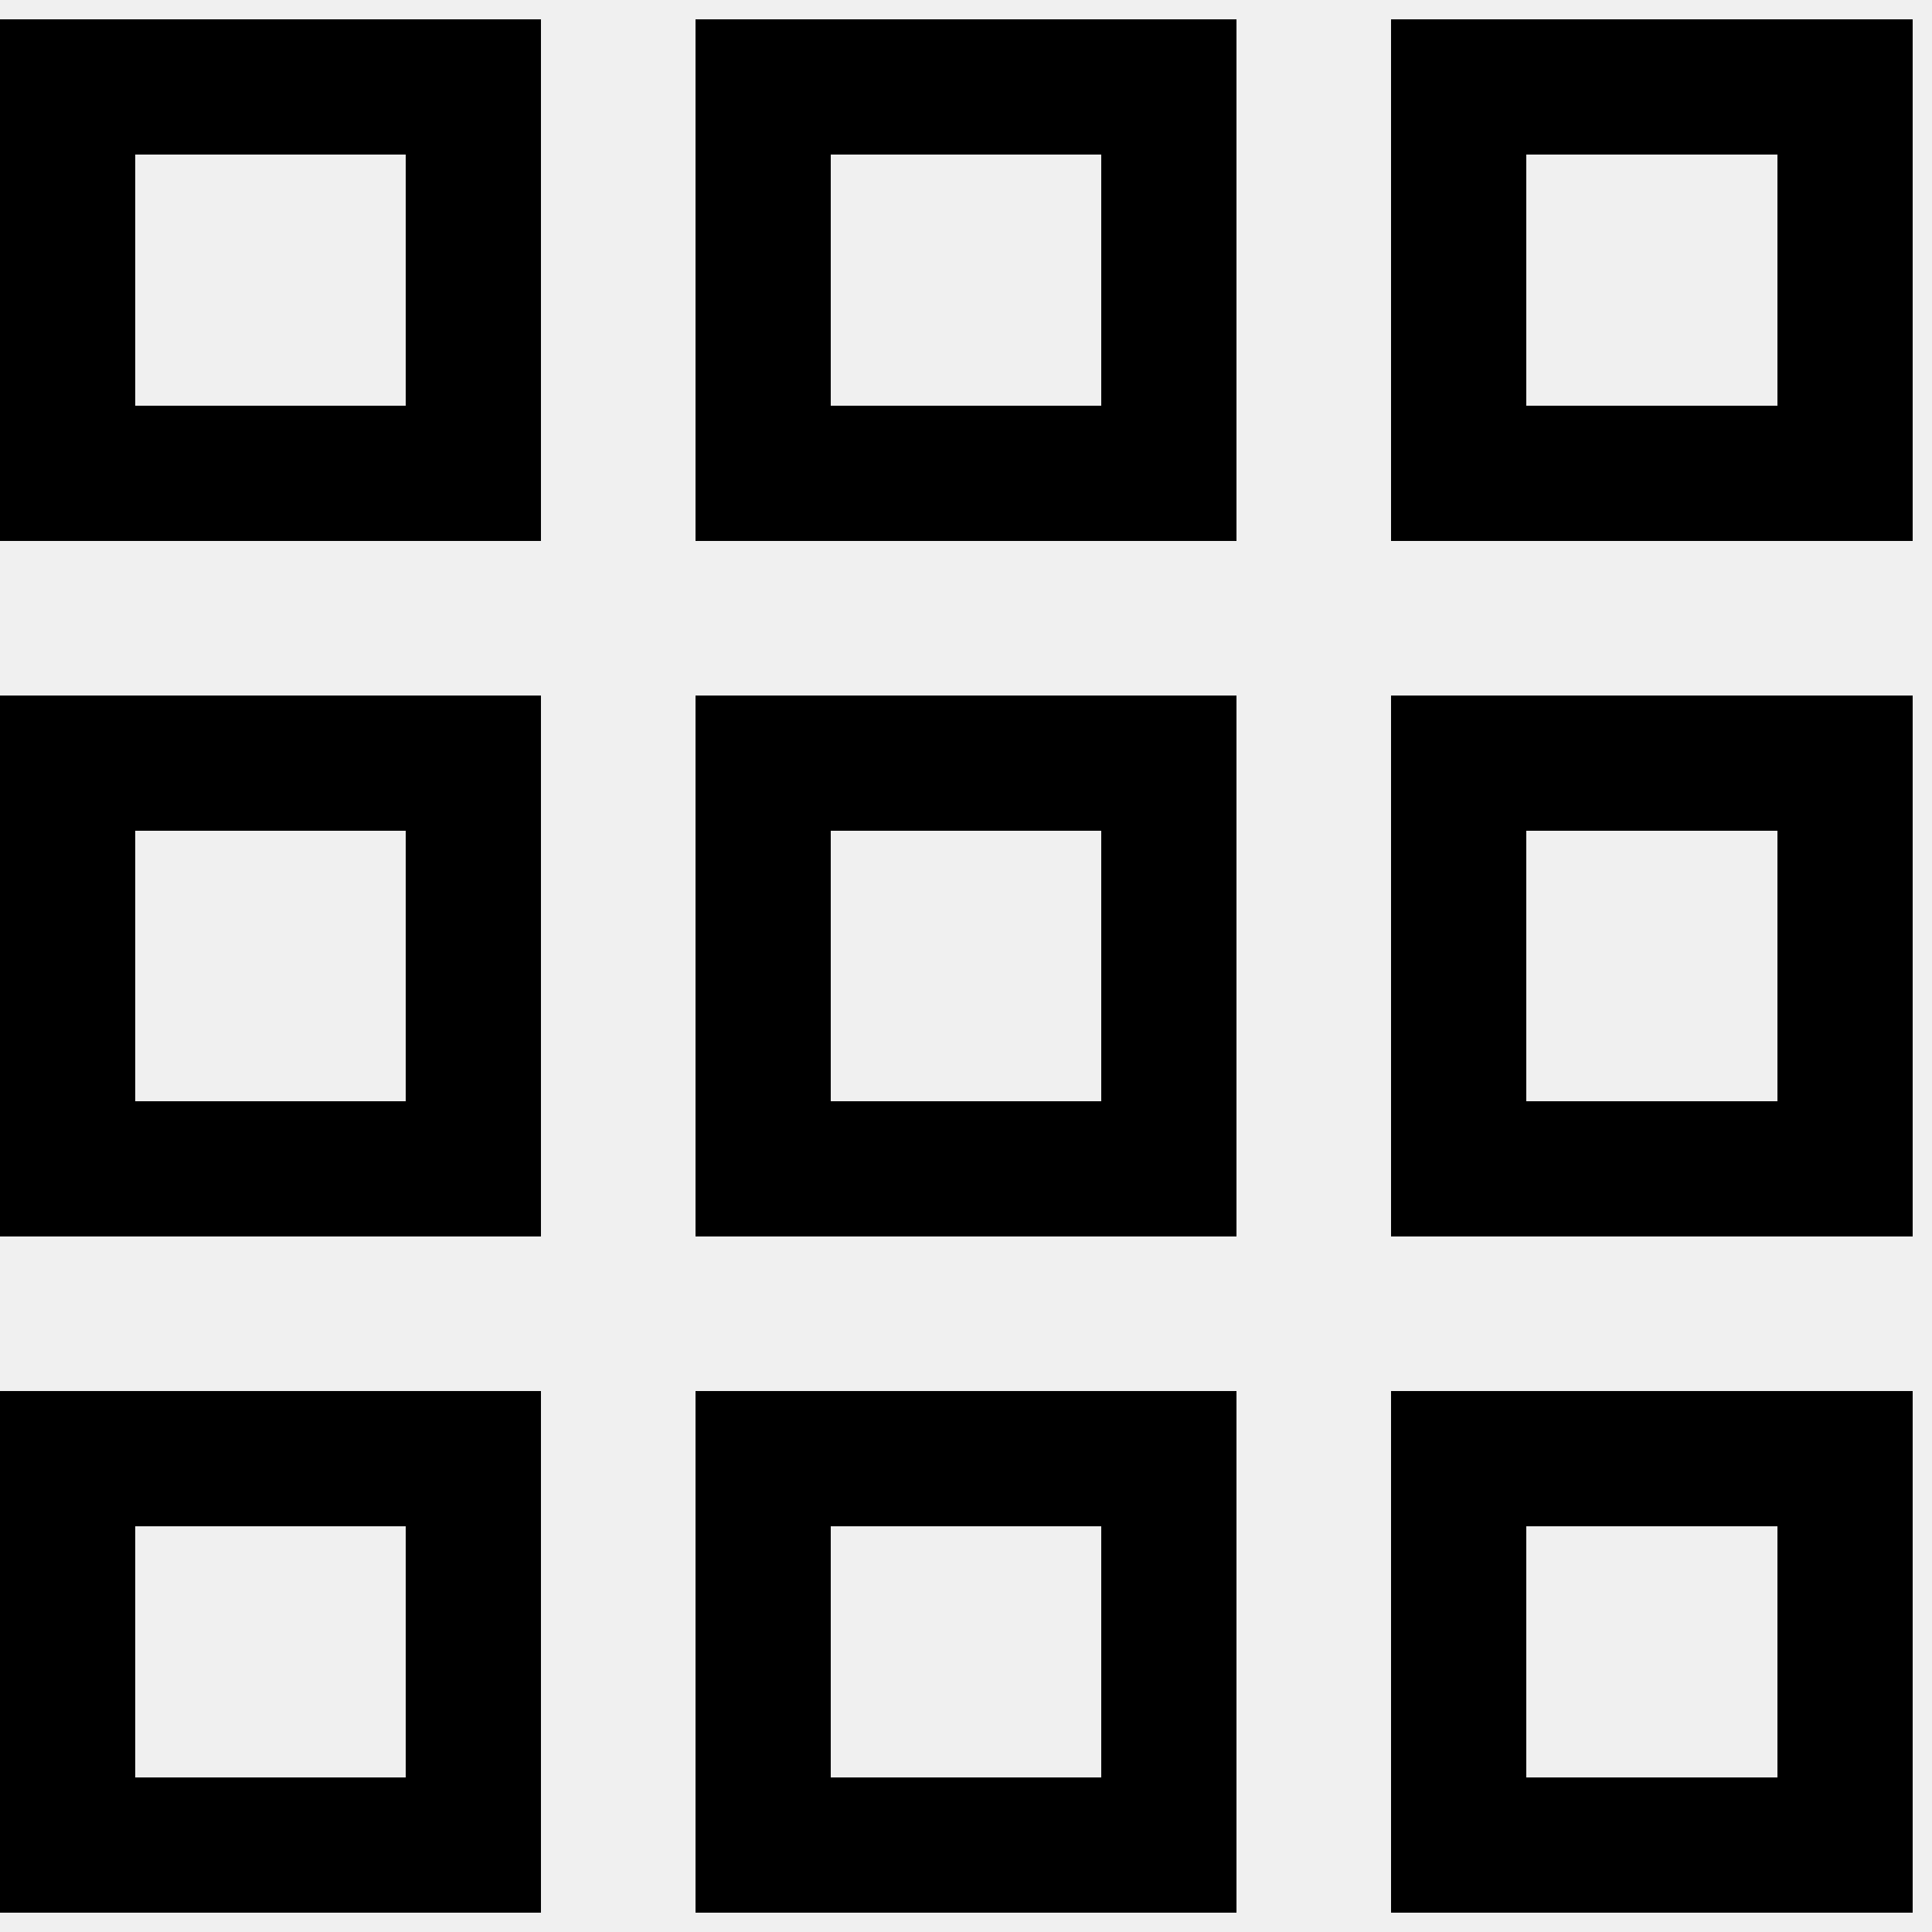
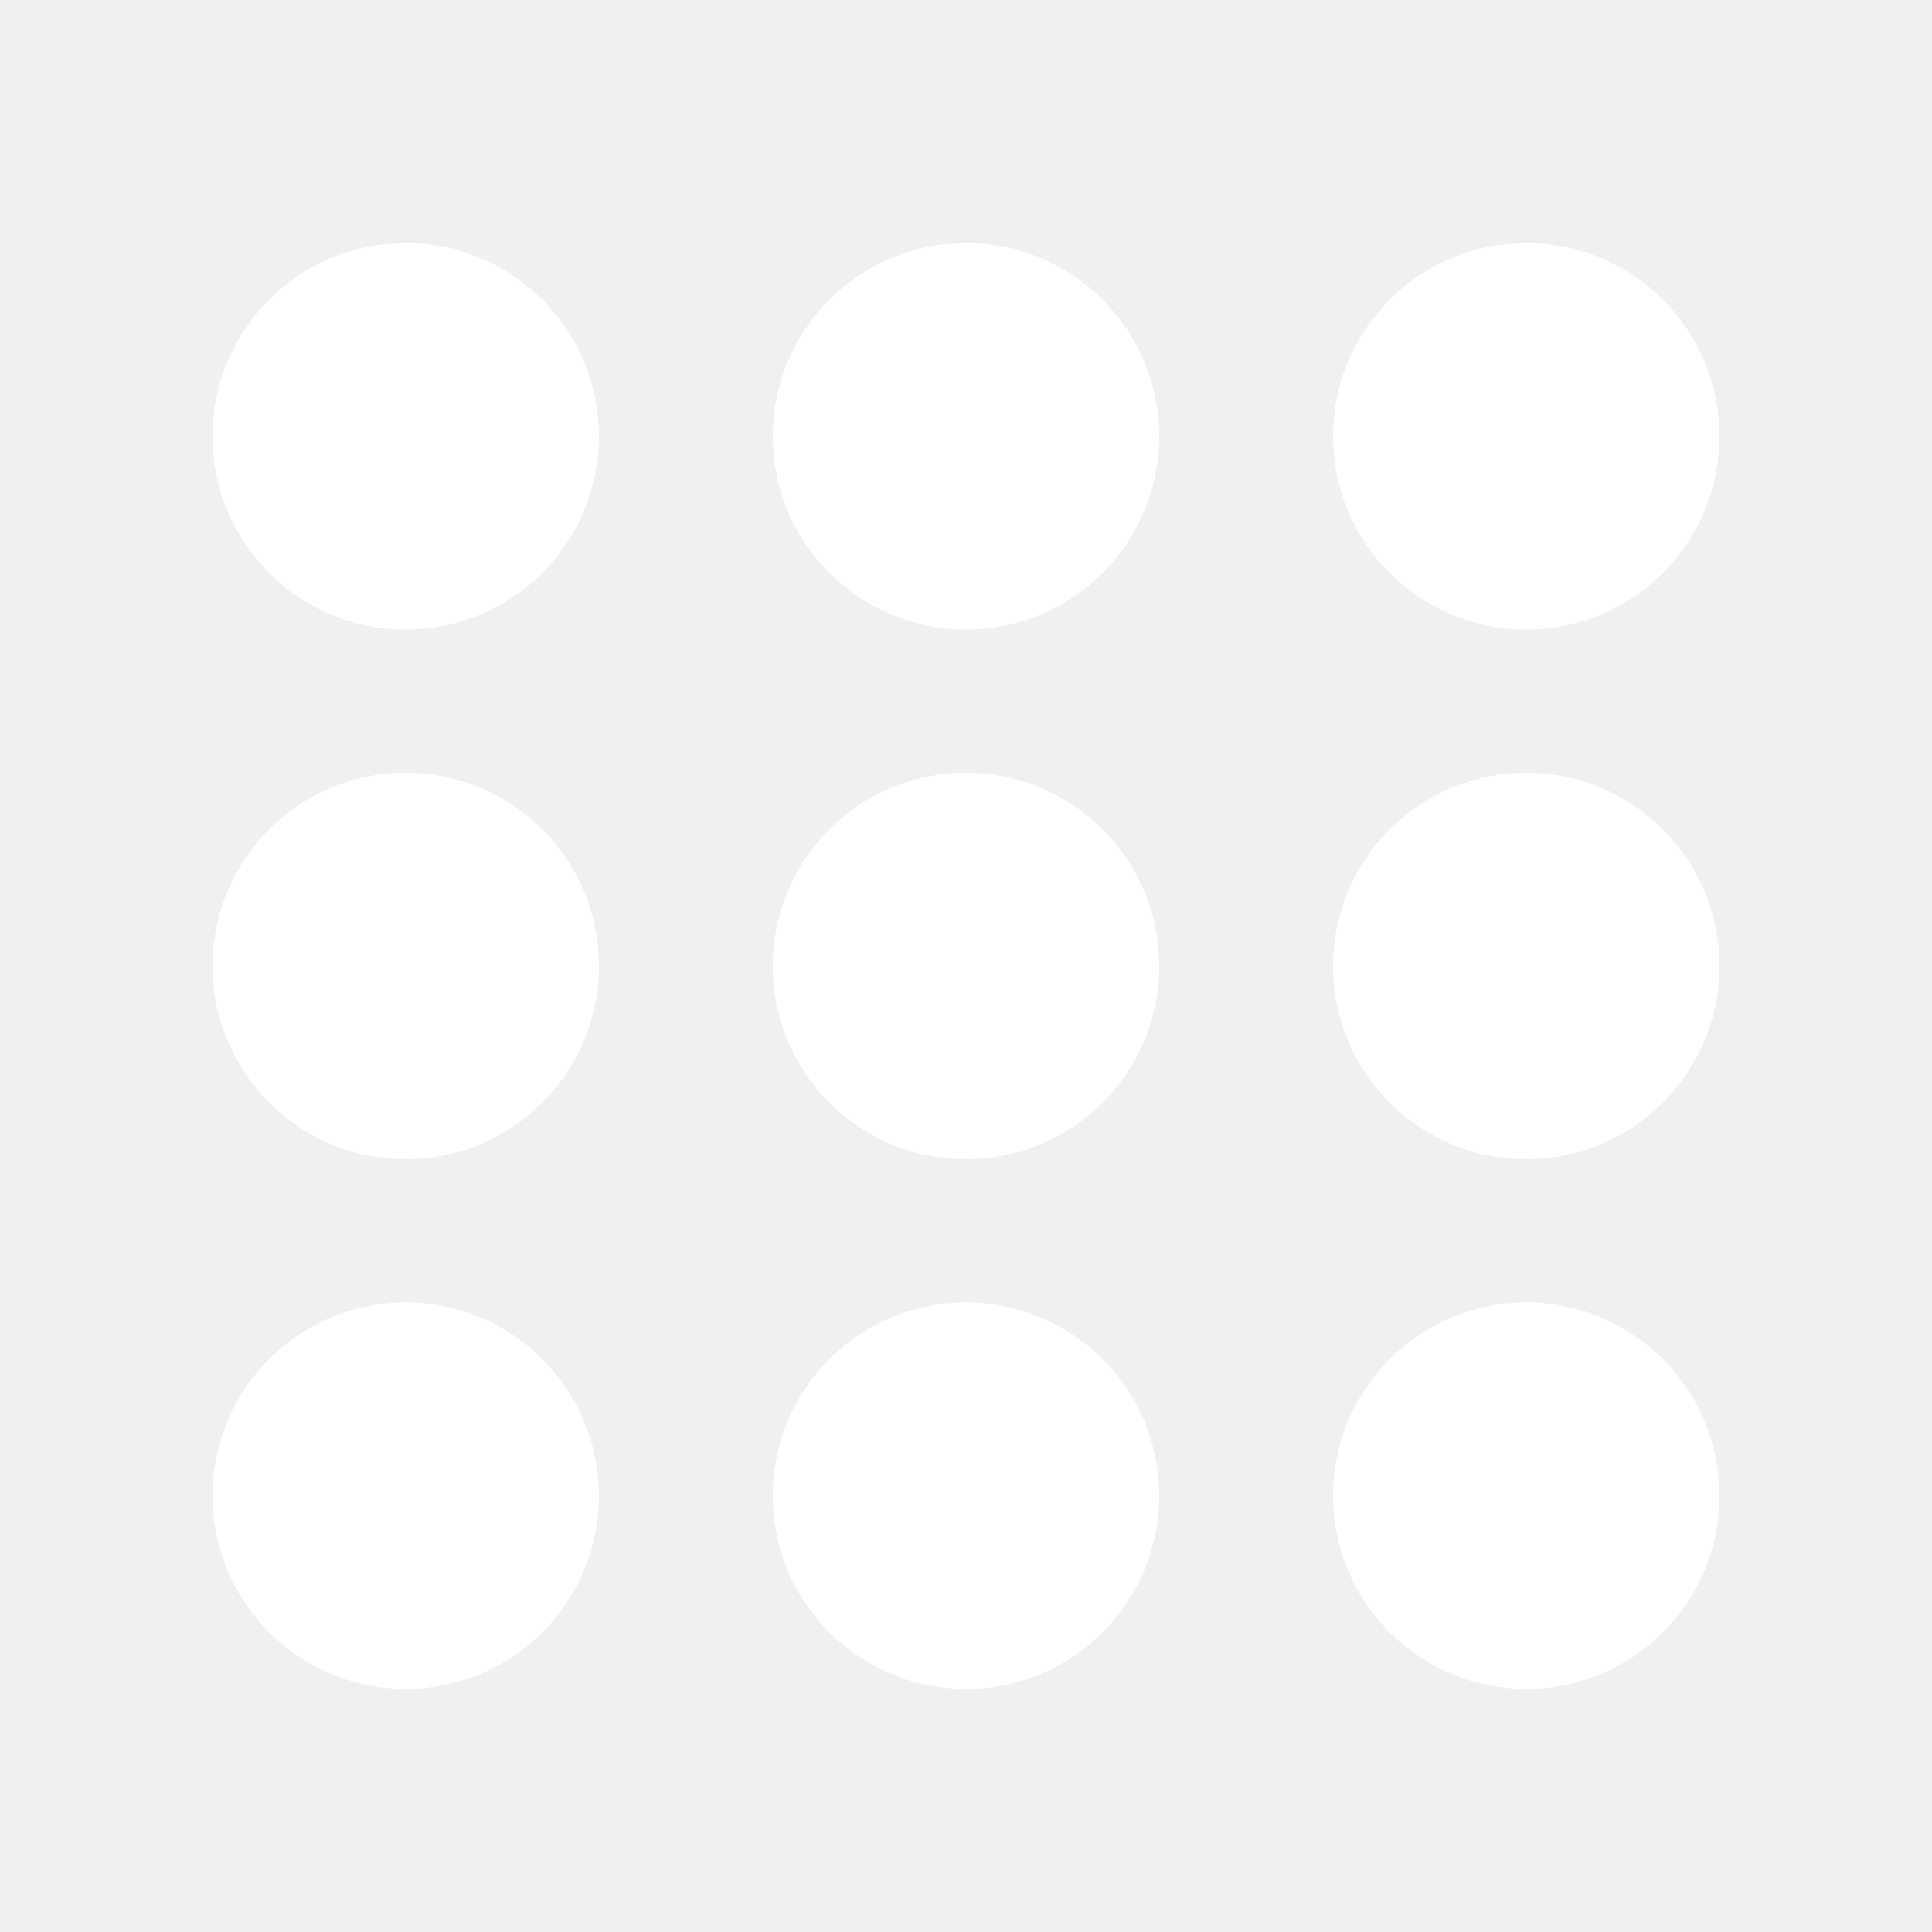
<svg xmlns="http://www.w3.org/2000/svg" width="1200pt" height="1200pt" version="1.1" viewBox="0 0 1200 1200">
-   <g>
-     <path d="m0 336h336v-324h-336zm84-240h168v156h-168z" />
-     <path d="m432 336h336v-324h-336zm84-240h168v156h-168z" />
-     <path d="m864 12v324h324v-324zm240 240h-156v-156h156z" />
-     <path d="m0 768h336v-336h-336zm84-252h168v168h-168z" />
-     <path d="m432 768h336v-336h-336zm84-252h168v168h-168z" />
-     <path d="m864 768h324v-336h-324zm84-252h156v168h-156z" />
-     <path d="m0 1188h336v-324h-336zm84-240h168v156h-168z" />
-     <path d="m432 1188h336v-324h-336zm84-240h168v156h-168z" />
-     <path d="m864 1188h324v-324h-324zm84-240h156v156h-156z" />
+   <g fill="#fff">
+     <path d="m372 271.01c0 66.273-53.727 120-120 120s-120-53.727-120-120c0-66.273 53.727-120 120-120s120 53.727 120 120" />
+     <path d="m720 271.01c0 66.273-53.727 120-120 120s-120-53.727-120-120c0-66.273 53.727-120 120-120s120 53.727 120 120" />
+     <path d="m1068 271.01c0 66.273-53.727 120-120 120-66.273 0-120-53.727-120-120 0-66.273 53.727-120 120-120 66.273 0 120 53.727 120 120" />
+     <path d="m372 600c0 66.273-53.727 120-120 120s-120-53.727-120-120 53.727-120 120-120 120 53.727 120 120" />
+     <path d="m720 600c0 66.273-53.727 120-120 120s-120-53.727-120-120 53.727-120 120-120 120 53.727 120 120" />
+     <path d="m1068 600c0 66.273-53.727 120-120 120-66.273 0-120-53.727-120-120s53.727-120 120-120c66.273 0 120 53.727 120 120" />
+     <path d="m372 929.02c0 66.277-53.734 119.98-120 119.98-66.277 0-120-53.699-120-119.98 0-66.301 53.723-120.02 120-120.02 66.266 0 120 53.723 120 120.02z" />
+     <path d="m720 929.02c0 66.277-53.734 119.98-120 119.98s-120-53.699-120-119.98c0-66.301 53.734-120.02 120-120.02s120 53.723 120 120.02z" />
+     <path d="m1068 929.02c0 66.277-53.746 119.98-120 119.98-66.277 0-120-53.699-120-119.98 0-66.301 53.723-120.02 120-120.02 66.254 0 120 53.723 120 120.02z" />
  </g>
</svg>
